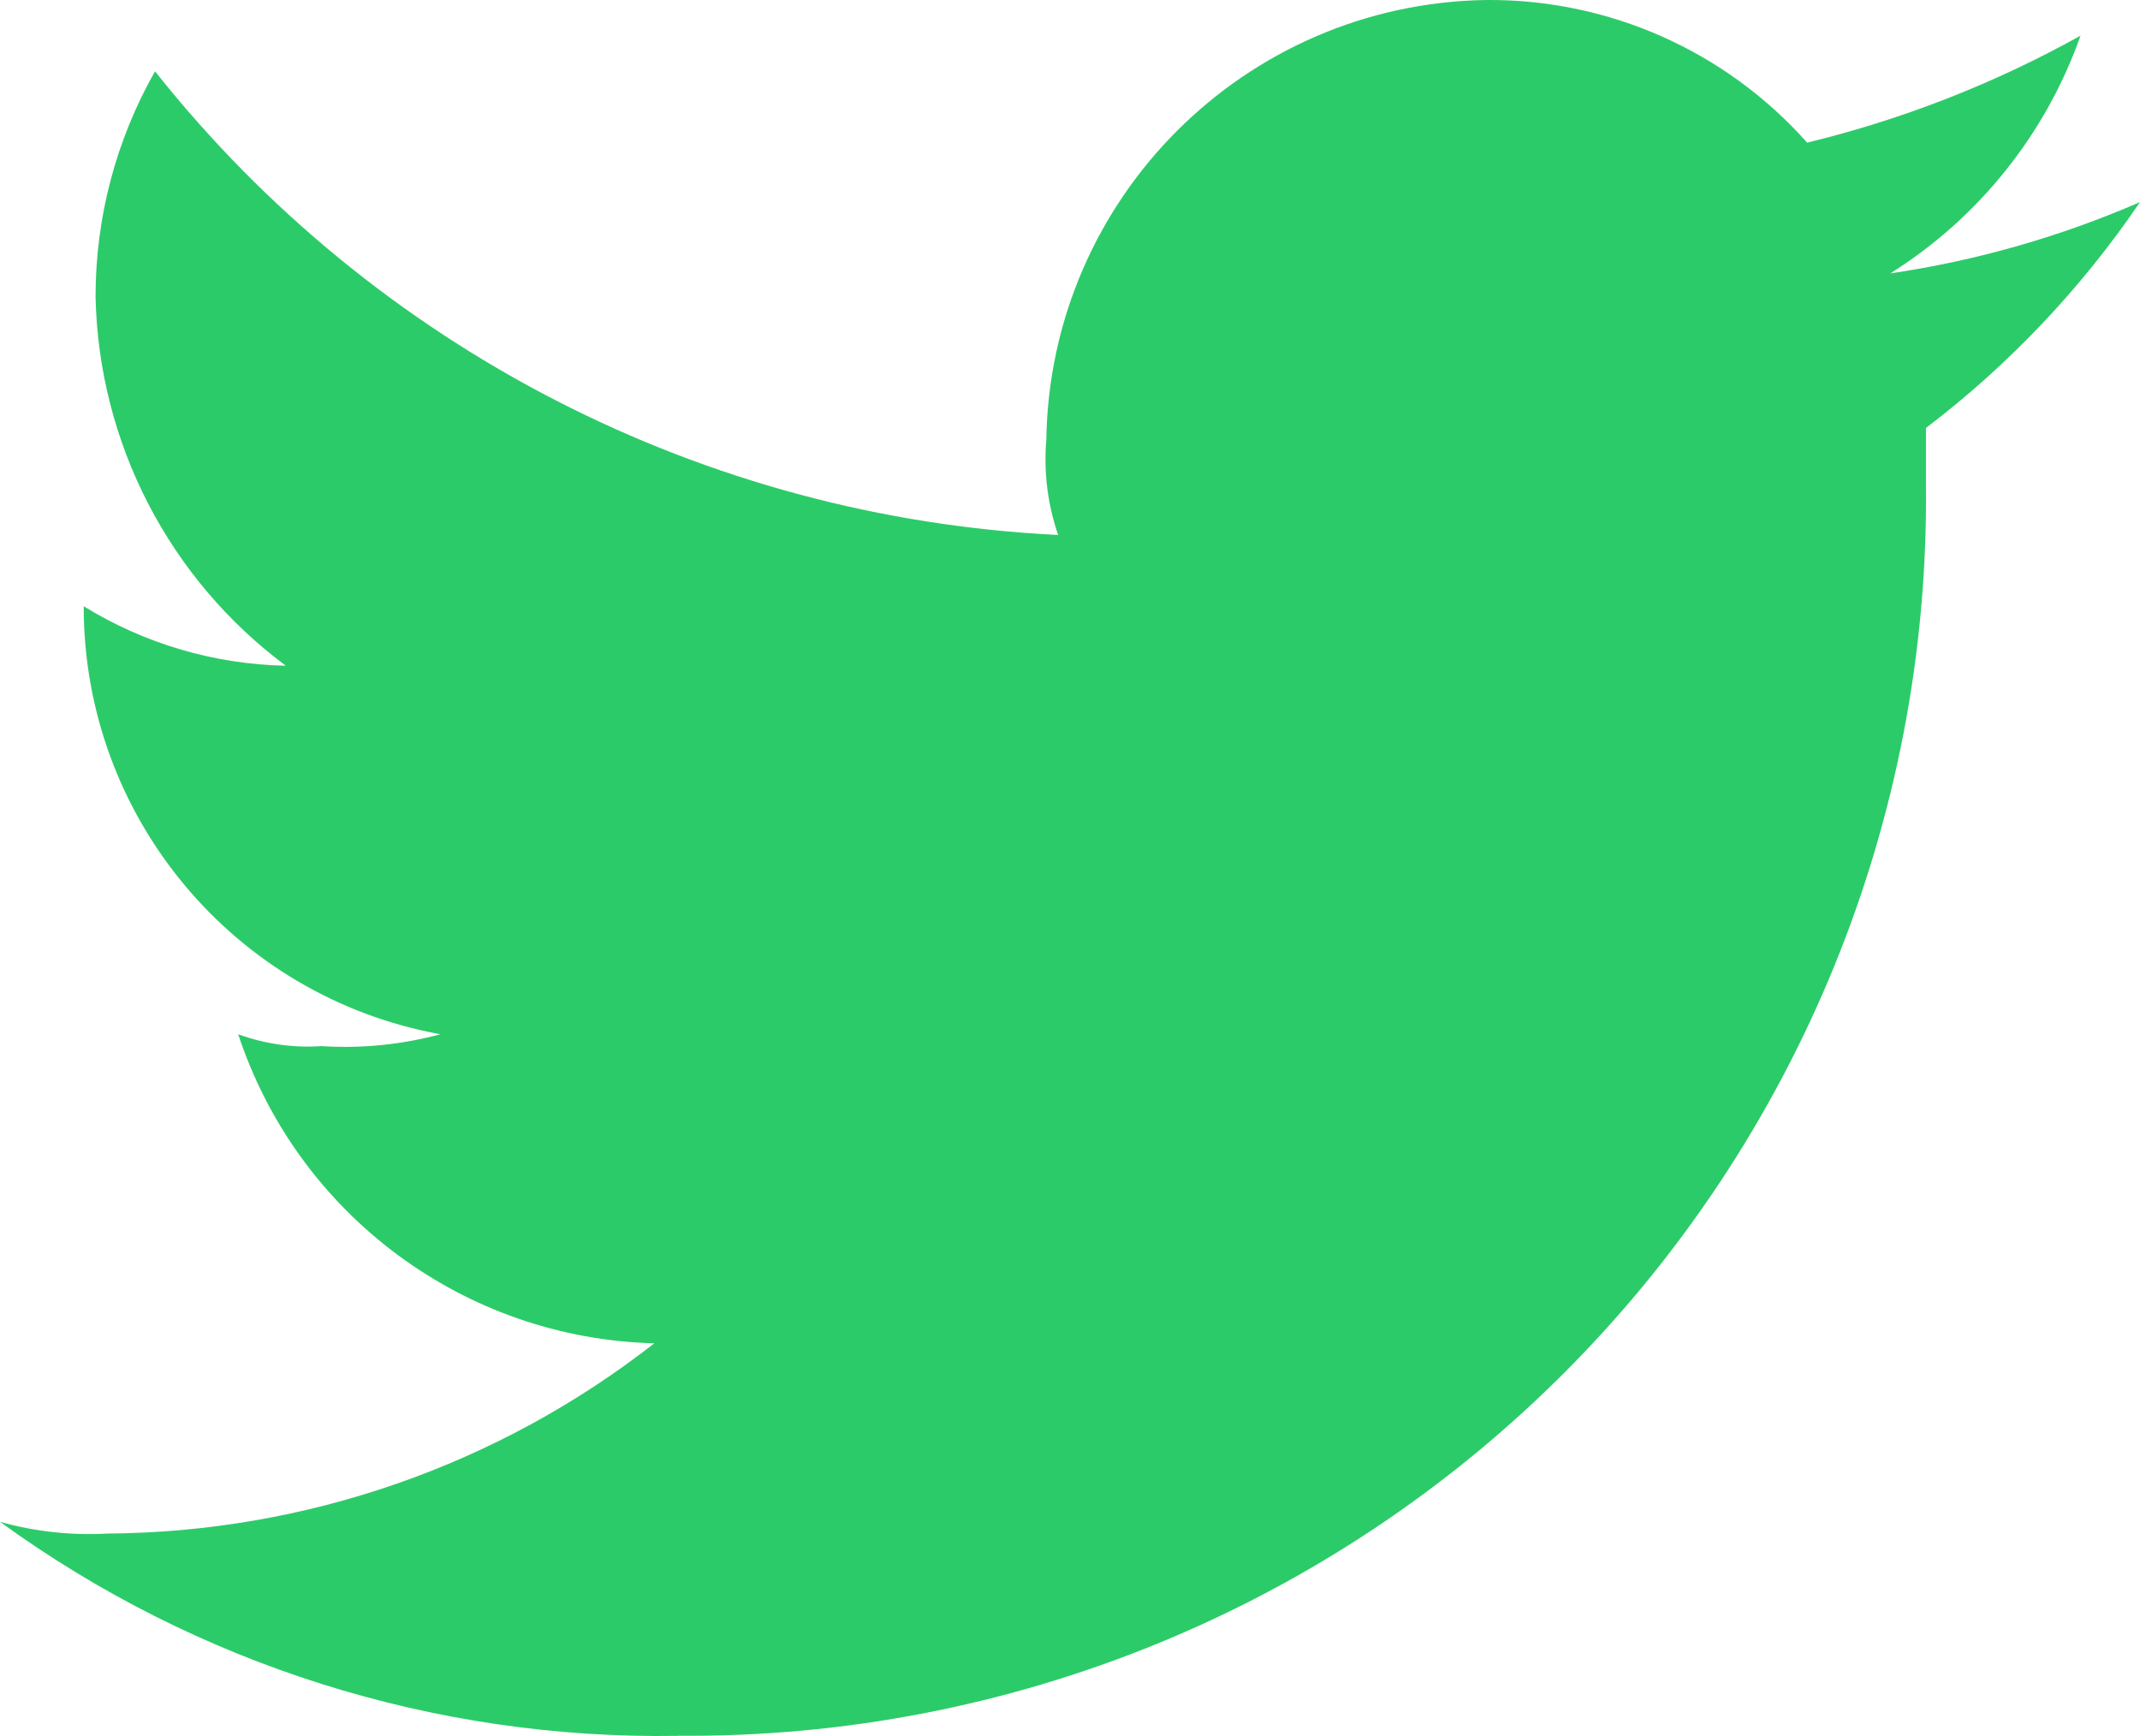
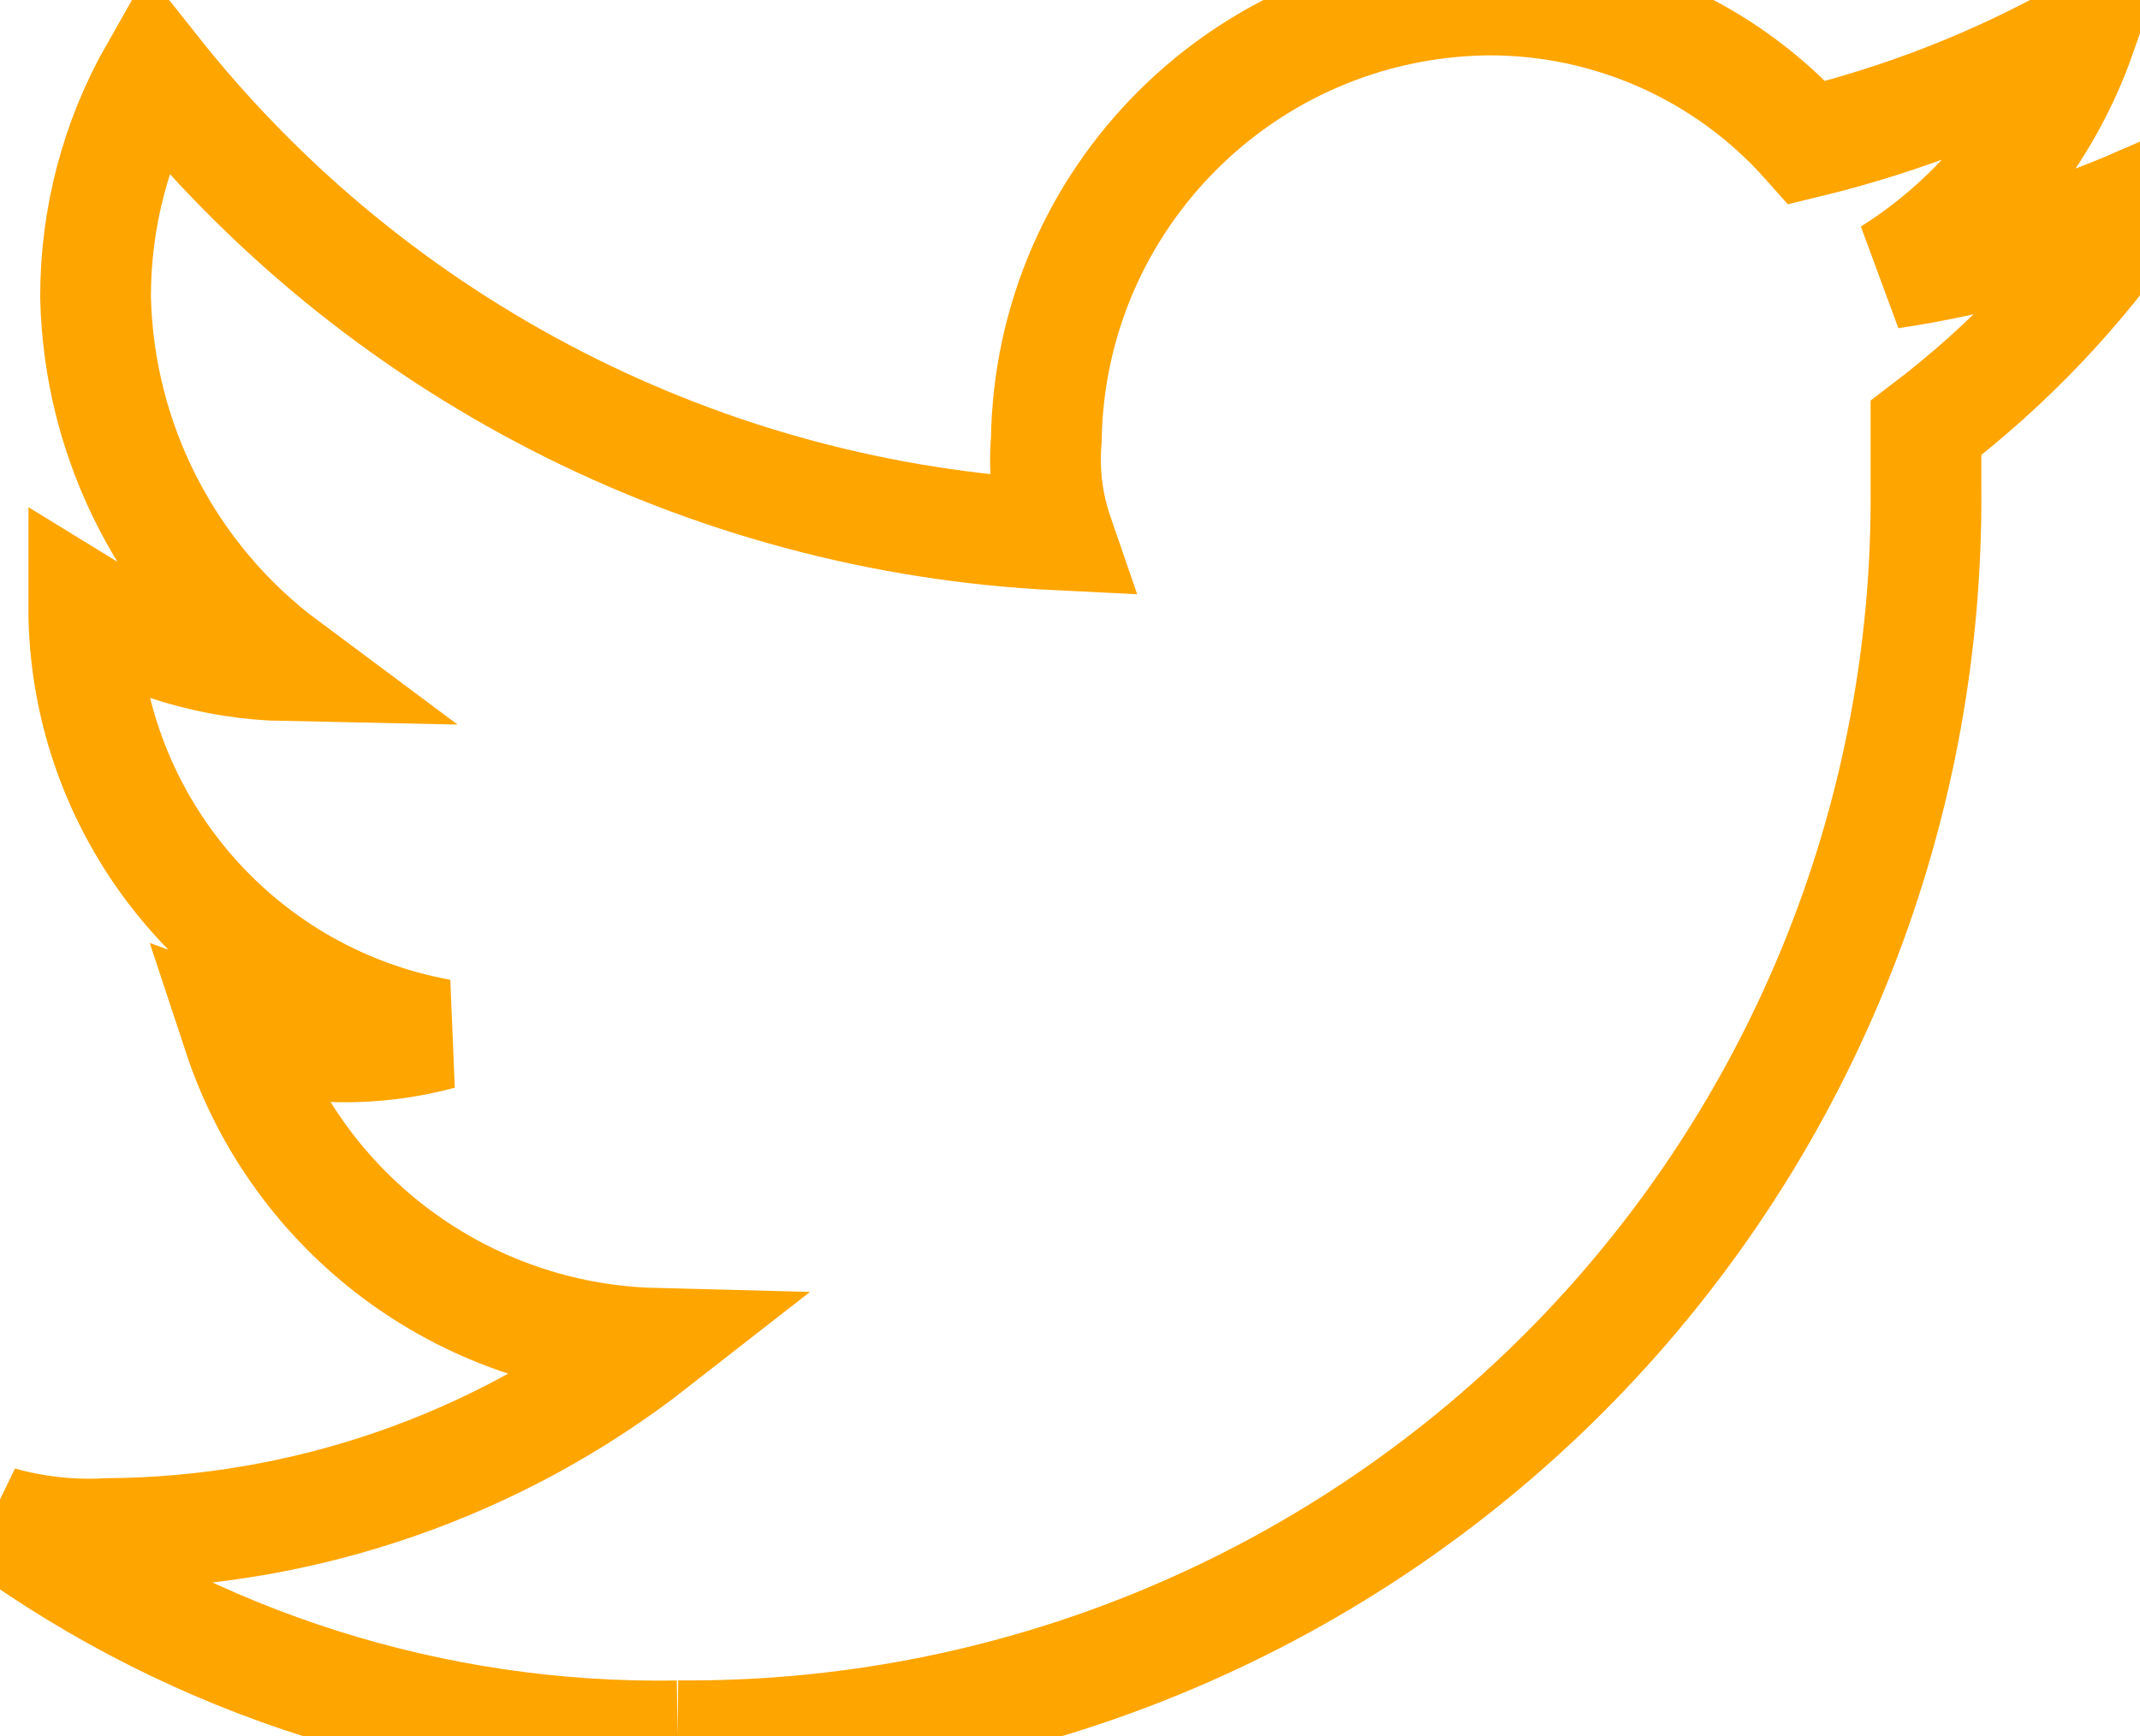
<svg xmlns="http://www.w3.org/2000/svg" width="19.326" height="15.675" viewBox="0 0 19.326 15.675">
-   <path id="Path_12" data-name="Path 12" d="M44.12,17.675A11.173,11.173,0,0,0,55.393,6.4V5.865a8.727,8.727,0,0,0,1.933-2.04,8.913,8.913,0,0,1-2.255.644,4.177,4.177,0,0,0,1.718-2.147,9.848,9.848,0,0,1-2.469.966A3.834,3.834,0,0,0,51.421,2a4.034,4.034,0,0,0-3.972,3.972,2.093,2.093,0,0,0,.107.859A11.1,11.1,0,0,1,39.4,2.644a4.112,4.112,0,0,0-.537,2.04,4.266,4.266,0,0,0,1.718,3.328,3.619,3.619,0,0,1-1.825-.537h0a3.924,3.924,0,0,0,3.221,3.865,3.31,3.31,0,0,1-1.074.107,1.827,1.827,0,0,1-.752-.107,4.067,4.067,0,0,0,3.758,2.791,8.106,8.106,0,0,1-4.939,1.718A2.972,2.972,0,0,1,38,15.743a10.134,10.134,0,0,0,6.12,1.933" transform="translate(-38 -2)" fill="#2ccb69" fill-rule="evenodd" />
+   <style type="text/css">
+ 
+ 
+ 	#Path_12{
+ 	    stroke:orange;
+ 	
+ 		}
+ </style>
+   <path id="Path_12" data-name="Path 12" d="M44.12,17.675A11.173,11.173,0,0,0,55.393,6.4V5.865a8.727,8.727,0,0,0,1.933-2.04,8.913,8.913,0,0,1-2.255.644,4.177,4.177,0,0,0,1.718-2.147,9.848,9.848,0,0,1-2.469.966A3.834,3.834,0,0,0,51.421,2a4.034,4.034,0,0,0-3.972,3.972,2.093,2.093,0,0,0,.107.859A11.1,11.1,0,0,1,39.4,2.644a4.112,4.112,0,0,0-.537,2.04,4.266,4.266,0,0,0,1.718,3.328,3.619,3.619,0,0,1-1.825-.537h0a3.924,3.924,0,0,0,3.221,3.865,3.31,3.31,0,0,1-1.074.107,1.827,1.827,0,0,1-.752-.107,4.067,4.067,0,0,0,3.758,2.791,8.106,8.106,0,0,1-4.939,1.718A2.972,2.972,0,0,1,38,15.743a10.134,10.134,0,0,0,6.12,1.933" transform="translate(-38 -2)" fill="none" fill-rule="evenodd" />
</svg>
